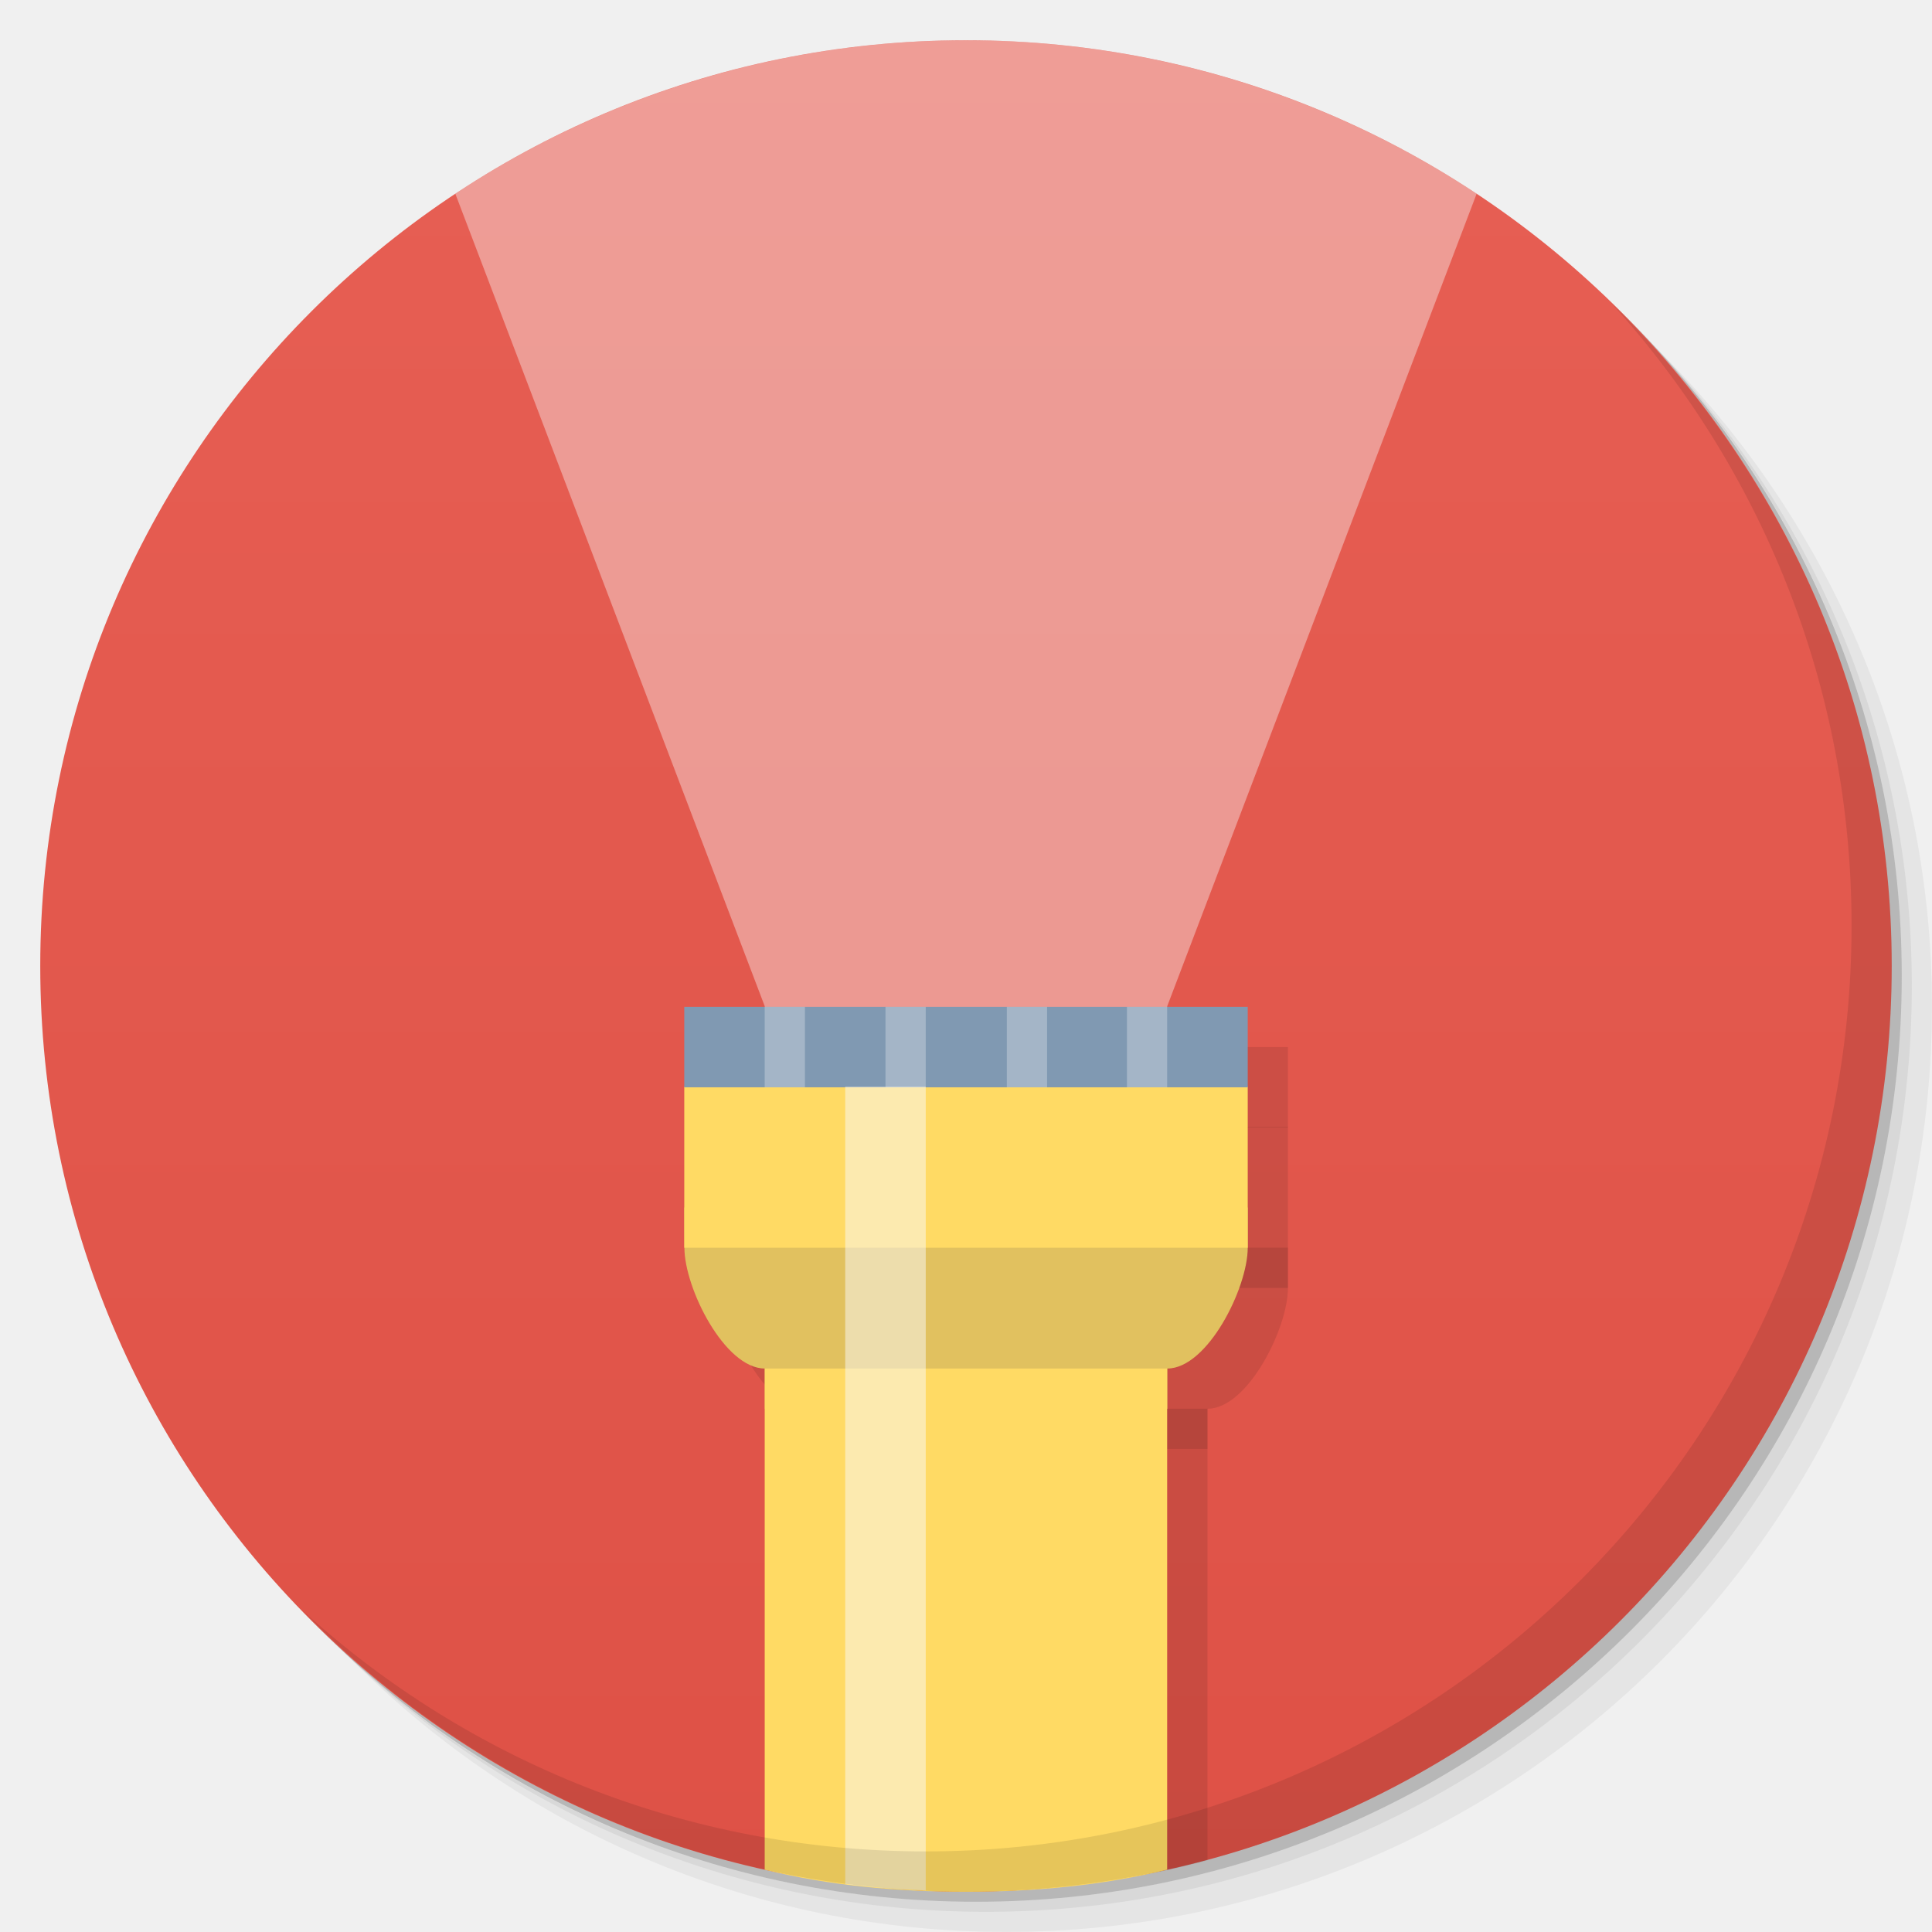
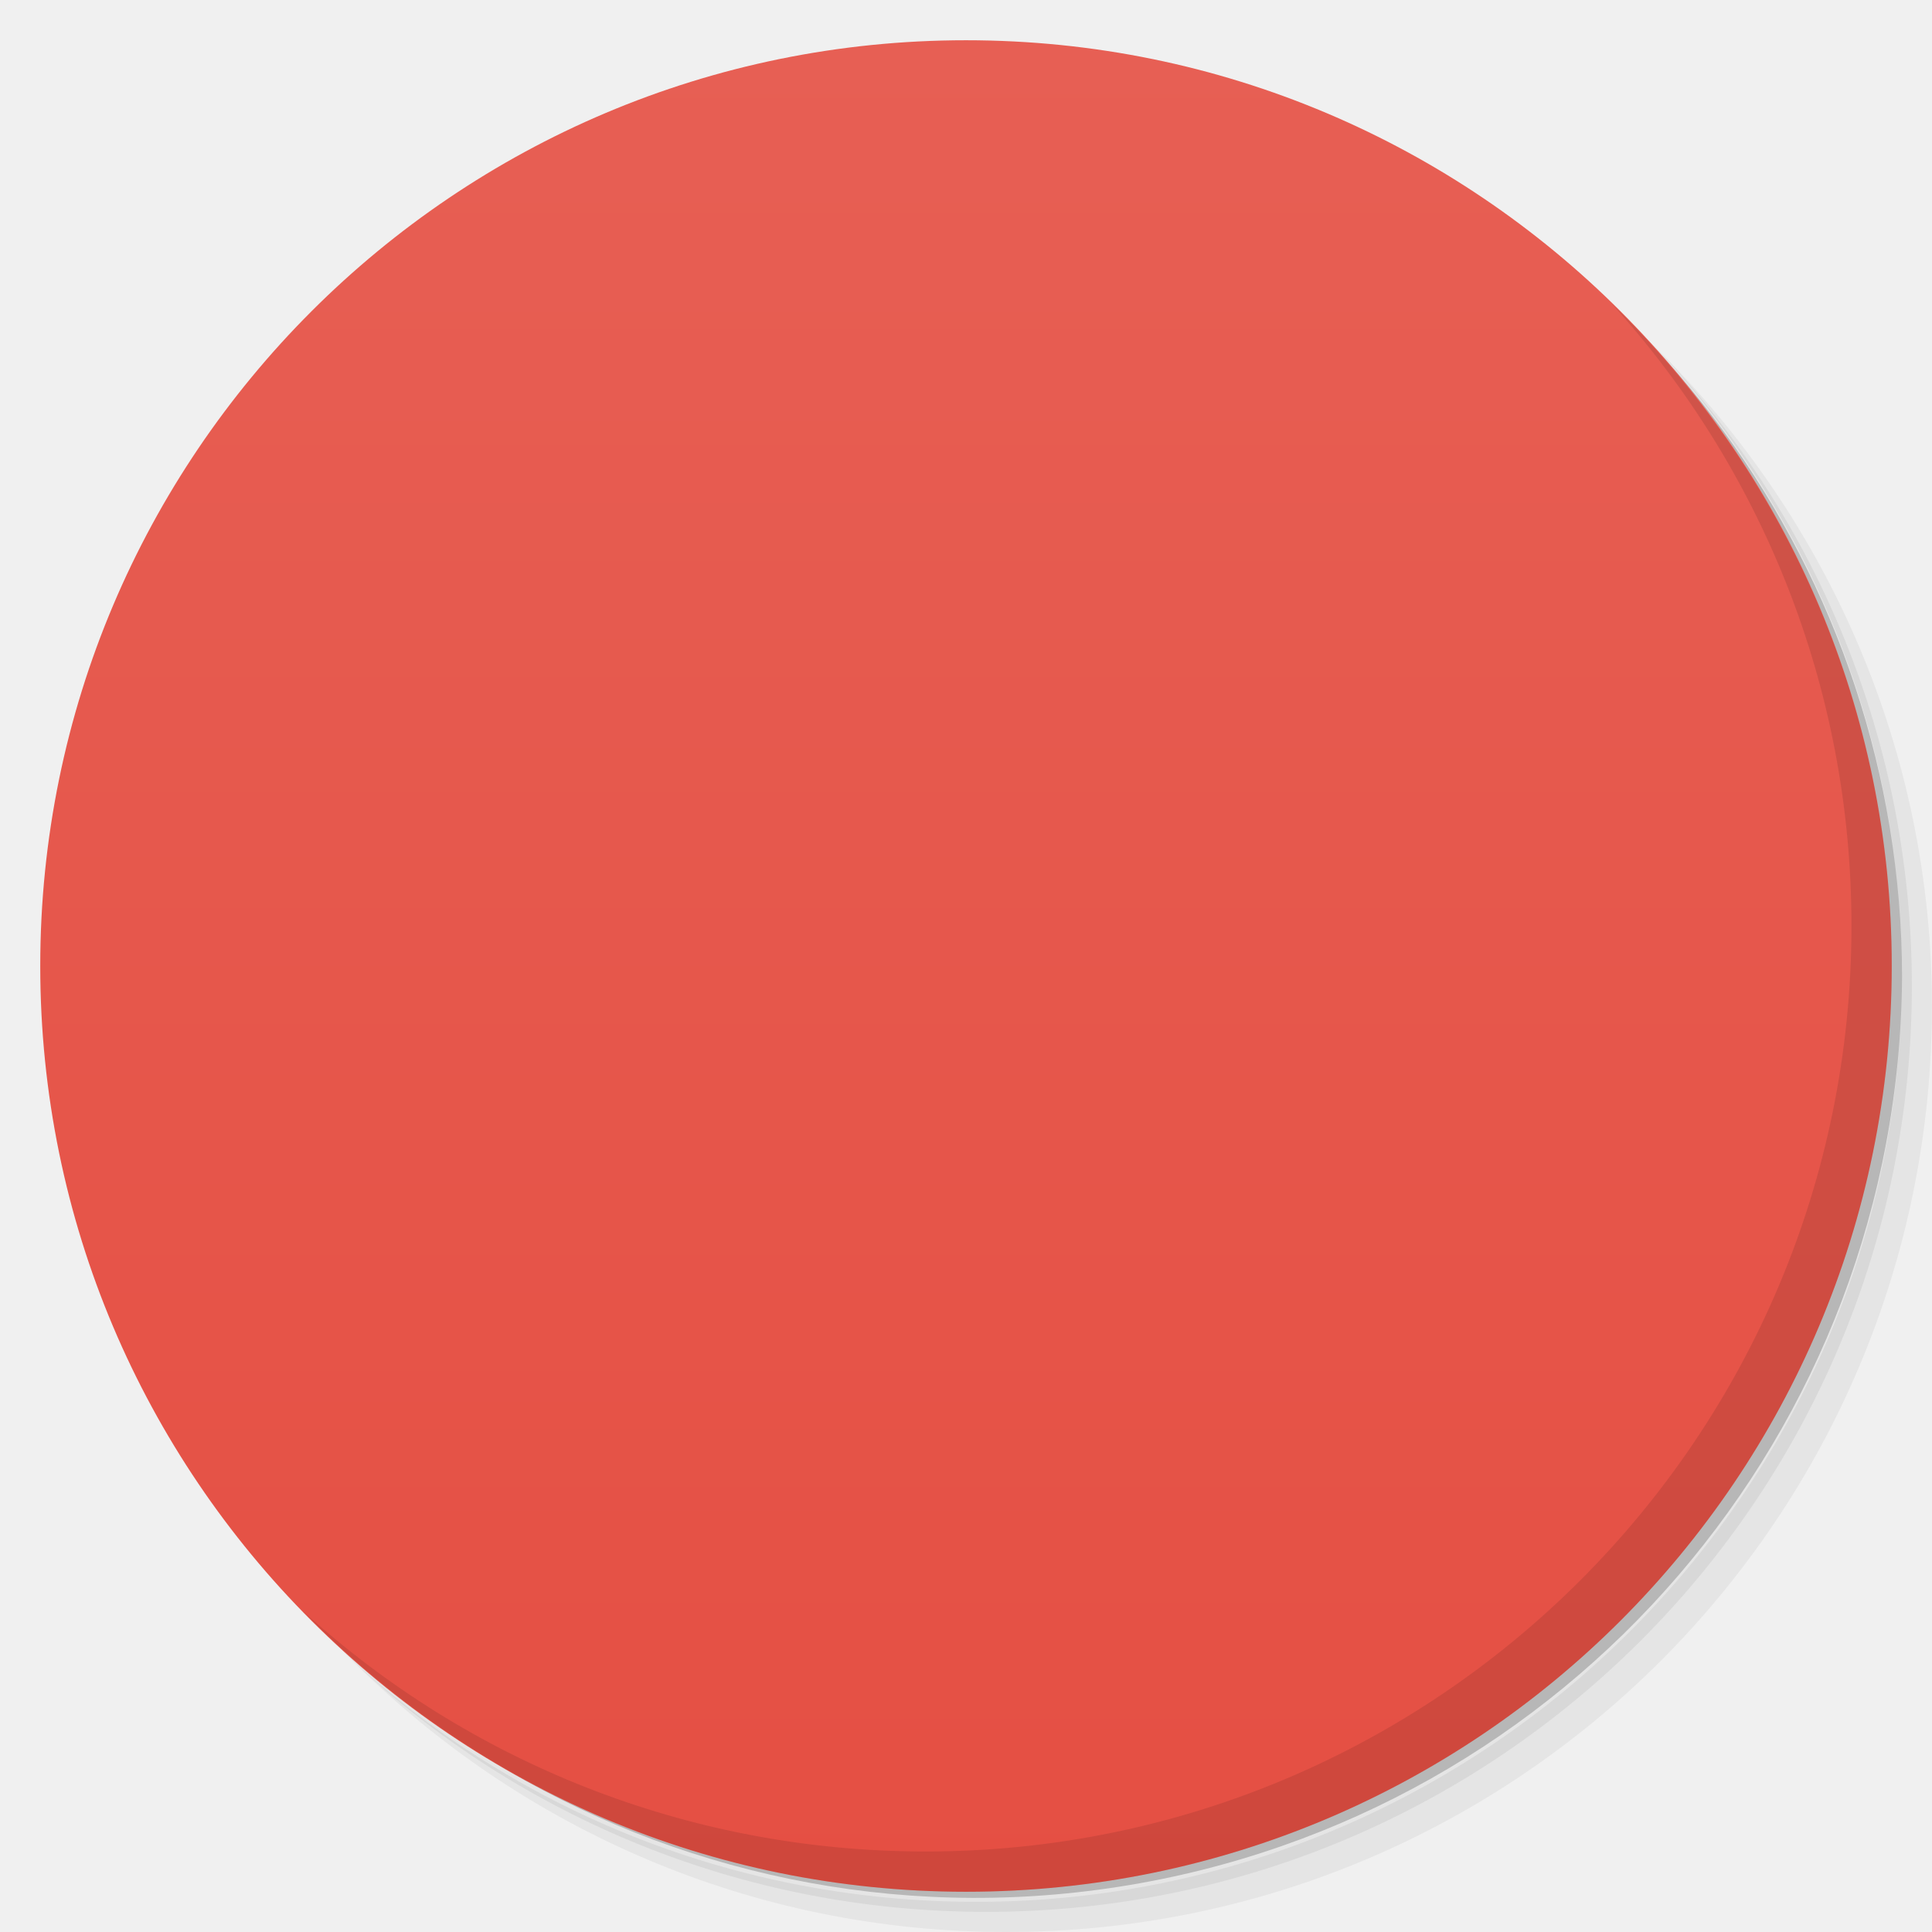
- <svg xmlns="http://www.w3.org/2000/svg" xmlns:xlink="http://www.w3.org/1999/xlink" width="48" viewBox="0 0 13.547 13.547" height="48" id="svg2" version="1.1">
-   <defs id="defs4">
-     <linearGradient id="linearGradient3944">
-       <stop style="stop-color:#de5146;stop-opacity:1;" offset="0" id="stop3946" />
-       <stop style="stop-color:#e75f54;stop-opacity:1;" offset="1" id="stop3948" />
+ <svg viewBox="0 0 48 48">
+   <defs>
+     <linearGradient id="linearGradient3764" y1="47" x2="0" y2="1" gradientUnits="userSpaceOnUse">
+       <stop stop-color="#e54f43" stop-opacity="1" />
+       <stop offset="1" stop-color="#e75f54" stop-opacity="1" />
    </linearGradient>
-     <linearGradient id="0">
-       <stop stop-color="#198ba6" id="stop7" />
-       <stop offset="1" stop-color="#42c9e7" id="stop9" />
-     </linearGradient>
-     <clipPath id="clipPath11">
-       <path d="m 489.217,197.275 c -2.603,0 -3.953,-1.367 -3.953,-3.971 l 0,0 0,-1.034 c 0,-2.604 1.35,-3.971 3.953,-3.971 l 0,0 1.035,0 c 2.62,0 3.97,1.367 3.97,3.971 l 0,0 0,1.034 c 0,2.604 -1.35,3.971 -3.97,3.971 l 0,0 -1.035,0 z" id="path13" />
+     <clipPath id="clipPath-893030036">
+       <g transform="translate(0,-1004.362)">
+         <path d="m -24 13 c 0 1.105 -0.672 2 -1.5 2 -0.828 0 -1.5 -0.895 -1.5 -2 0 -1.105 0.672 -2 1.5 -2 0.828 0 1.5 0.895 1.5 2 z" transform="matrix(15.33333,0,0,11.5,415,878.8622)" fill="#1890d0" />
+       </g>
    </clipPath>
-     <linearGradient id="1">
-       <stop stop-color="#620000" id="stop16" offset="0" style="stop-color:#f96963;stop-opacity:1;" />
-       <stop offset="1" stop-color="#dd0f0f" id="stop18" style="stop-color:#f96963;stop-opacity:1;" />
-     </linearGradient>
-     <clipPath id="clipPath20">
-       <rect y="223" x="307" height="42" width="42" transform="matrix(0,1,-1,0,0,0)" fill="url(#2)" color="#bebebe" rx="9" id="rect22" />
+     <clipPath id="clipPath-901208844">
+       <g transform="translate(0,-1004.362)">
+         <path d="m -24 13 c 0 1.105 -0.672 2 -1.5 2 -0.828 0 -1.5 -0.895 -1.5 -2 0 -1.105 0.672 -2 1.5 -2 0.828 0 1.5 0.895 1.5 2 z" transform="matrix(15.33333,0,0,11.5,415,878.8622)" fill="#1890d0" />
+       </g>
    </clipPath>
-     <linearGradient xlink:href="#1" id="2" gradientUnits="userSpaceOnUse" gradientTransform="matrix(0.175,0,0,0.175,302.8,216)" y1="280" x2="0" y2="40" />
-     <clipPath id="clipPath25">
-       <rect y="85" x="433" height="22" width="22" fill="url(#3)" color="#bebebe" rx="4" id="rect27" />
-     </clipPath>
-     <linearGradient xlink:href="#1" id="3" gradientUnits="userSpaceOnUse" gradientTransform="matrix(0.0875,0,0,0.0875,430.9,81.5)" y1="291.43" x2="0" y2="40" />
-     <clipPath id="clipPath30">
-       <rect width="30" height="30" x="433" y="37" fill="url(#4)" color="#bebebe" rx="6" id="rect32" />
-     </clipPath>
-     <linearGradient xlink:href="#1" id="4" gradientUnits="userSpaceOnUse" gradientTransform="matrix(0.1193182,0,0,0.1193182,430.1364,32.22727)" y1="291.43" x2="0" y2="40" />
-     <clipPath id="clipPath35">
-       <rect width="16" height="16" x="304" y="212" transform="matrix(0,1,-1,0,0,0)" fill="url(#5)" color="#bebebe" rx="3" id="rect37" />
-     </clipPath>
-     <linearGradient xlink:href="#1" id="5" gradientUnits="userSpaceOnUse" gradientTransform="matrix(0.06666667,0,0,0.06666667,302.4,209.3333)" y1="280" x2="0" y2="40" />
-     <clipPath id="clipPath40">
-       <rect y="46" x="34" height="220" width="220" fill="url(#6)" color="#bebebe" rx="50" id="rect42" />
-     </clipPath>
-     <linearGradient xlink:href="#1" id="6" gradientUnits="userSpaceOnUse" gradientTransform="translate(0,-4)" y1="280" x2="0" y2="40" />
-     <clipPath id="clipPath45">
-       <rect y="142" x="290" height="60" width="60" fill="url(#7)" color="#bebebe" rx="12.5" id="rect47" />
-     </clipPath>
-     <linearGradient xlink:href="#1" id="7" gradientUnits="userSpaceOnUse" y1="204" x2="0" y2="140" />
-     <clipPath id="clipPath50">
-       <rect width="88" height="88" x="292" y="32" fill="url(#8)" color="#bebebe" rx="18" id="rect52" />
-     </clipPath>
-     <linearGradient xlink:href="#1" id="8" gradientUnits="userSpaceOnUse" y1="124" x2="0" y2="28" />
-     <clipPath id="clipPath55">
-       <rect y="101" x="417" height="22" width="22" fill="url(#9)" color="#bebebe" rx="5" id="rect57" />
-     </clipPath>
-     <linearGradient xlink:href="#1" id="9" gradientUnits="userSpaceOnUse" gradientTransform="matrix(0.0875,0,0,0.0875,414.9,97.5)" y1="302.86" x2="0" y2="28.571" />
-     <clipPath id="clipPath60">
-       <rect width="30" height="30" x="417" y="53" fill="url(#A)" color="#bebebe" rx="7" id="rect62" />
-     </clipPath>
-     <linearGradient xlink:href="#1" id="A" gradientUnits="userSpaceOnUse" gradientTransform="matrix(0.1193182,0,0,0.1193182,414.1364,48.22727)" y1="299.81" x2="0" y2="31.619" />
-     <use id="B" opacity="0.2" fill="#ffffff" xlink:href="#U" />
-     <clipPath id="clipPath66">
-       <use xlink:href="#B" transform="matrix(8,0,0,8,-2141.576,-54.42424)" id="use68" />
-     </clipPath>
-     <clipPath id="clipPath70">
-       <use xlink:href="#B" id="use72" />
-     </clipPath>
-     <use id="C" fill="none" xlink:href="#U" />
-     <clipPath id="clipPath75">
-       <use xlink:href="#C" id="use77" />
-     </clipPath>
-     <clipPath id="clipPath79">
-       <use transform="matrix(8,0,0,8,-2141.576,-54.42424)" xlink:href="#C" id="use81" />
-     </clipPath>
-     <use id="D" fill="none" xlink:href="#U" />
-     <clipPath id="clipPath84">
-       <use xlink:href="#D" id="use86" />
-     </clipPath>
-     <clipPath id="clipPath88">
-       <use transform="matrix(8,0,0,8,-2141.576,-54.42424)" xlink:href="#D" id="use90" />
-     </clipPath>
-     <use id="E" fill="none" xlink:href="#U" />
-     <clipPath id="clipPath93">
-       <use xlink:href="#E" id="use95" />
-     </clipPath>
-     <clipPath id="clipPath97">
-       <use transform="matrix(8,0,0,8,-2141.576,-54.42424)" xlink:href="#E" id="use99" />
-     </clipPath>
-     <use id="F" fill="none" xlink:href="#U" />
-     <clipPath id="clipPath102">
-       <use xlink:href="#F" id="use104" />
-     </clipPath>
-     <clipPath id="clipPath106">
-       <use transform="matrix(8,0,0,8,-2141.576,-54.42424)" xlink:href="#F" id="use108" />
-     </clipPath>
-     <use id="G" fill="none" xlink:href="#U" />
-     <clipPath id="clipPath111">
-       <use xlink:href="#G" id="use113" />
-     </clipPath>
-     <clipPath id="clipPath115">
-       <use transform="matrix(8,0,0,8,-2141.576,-54.42424)" xlink:href="#G" id="use117" />
-     </clipPath>
-     <use id="H" fill="none" xlink:href="#U" />
-     <clipPath id="clipPath120">
-       <use xlink:href="#H" id="use122" />
-     </clipPath>
-     <clipPath id="clipPath124">
-       <use transform="matrix(8,0,0,8,-2141.576,-54.42424)" xlink:href="#H" id="use126" />
-     </clipPath>
-     <use id="I" fill="none" xlink:href="#U" />
-     <clipPath id="clipPath129">
-       <use xlink:href="#I" id="use131" />
-     </clipPath>
-     <clipPath id="clipPath133">
-       <rect y="223" x="307" height="42" width="42" transform="matrix(0,1,-1,0,0,0)" fill="url(#2)" color="#bebebe" rx="9" id="rect135" />
-     </clipPath>
-     <clipPath id="clipPath137">
-       <rect y="85" x="433" height="22" width="22" fill="url(#3)" color="#bebebe" rx="4" id="rect139" />
-     </clipPath>
-     <clipPath id="clipPath141">
-       <rect width="30" height="30" x="433" y="37" fill="url(#4)" color="#bebebe" rx="6" id="rect143" />
-     </clipPath>
-     <clipPath id="clipPath145">
-       <rect width="16" height="16" x="304" y="212" transform="matrix(0,1,-1,0,0,0)" fill="url(#5)" color="#bebebe" rx="3" id="rect147" />
-     </clipPath>
-     <clipPath id="clipPath149">
-       <rect y="46" x="34" height="220" width="220" fill="url(#6)" color="#bebebe" rx="50" id="rect151" />
-     </clipPath>
-     <clipPath id="clipPath153">
-       <rect y="142" x="290" height="60" width="60" fill="url(#7)" color="#bebebe" rx="12.5" id="rect155" />
-     </clipPath>
-     <clipPath id="clipPath157">
-       <rect width="88" height="88" x="292" y="32" fill="url(#8)" color="#bebebe" rx="18" id="rect159" />
-     </clipPath>
-     <clipPath id="clipPath161">
-       <rect y="101" x="417" height="22" width="22" fill="url(#9)" color="#bebebe" rx="5" id="rect163" />
-     </clipPath>
-     <clipPath id="clipPath165">
-       <rect width="30" height="30" x="417" y="53" fill="url(#A)" color="#bebebe" rx="7" id="rect167" />
-     </clipPath>
-     <clipPath id="clipPath169">
-       <use transform="matrix(8,0,0,8,-2141.576,-54.42424)" xlink:href="#I" id="use171" />
-     </clipPath>
-     <use id="J" fill="none" xlink:href="#U" />
-     <clipPath id="clipPath174">
-       <use xlink:href="#J" id="use176" />
-     </clipPath>
-     <clipPath id="clipPath178">
-       <use transform="matrix(8,0,0,8,-2141.576,-54.42424)" xlink:href="#J" id="use180" />
-     </clipPath>
-     <use id="K" fill="none" xlink:href="#U" />
-     <clipPath id="clipPath183">
-       <use xlink:href="#K" id="use185" />
-     </clipPath>
-     <clipPath id="clipPath187">
-       <use transform="matrix(8,0,0,8,-2141.576,-54.42424)" xlink:href="#K" id="use189" />
-     </clipPath>
-     <use id="L" fill="none" xlink:href="#U" />
-     <clipPath id="clipPath192">
-       <use xlink:href="#L" id="use194" />
-     </clipPath>
-     <clipPath id="clipPath196">
-       <use transform="matrix(8,0,0,8,-2141.576,-54.42424)" xlink:href="#L" id="use198" />
-     </clipPath>
-     <use id="M" fill="none" xlink:href="#U" />
-     <clipPath id="clipPath201">
-       <use xlink:href="#M" id="use203" />
-     </clipPath>
-     <clipPath id="clipPath205">
-       <use transform="matrix(8,0,0,8,-2141.576,-54.42424)" xlink:href="#M" id="use207" />
-     </clipPath>
-     <use id="N" fill="none" xlink:href="#U" />
-     <clipPath id="clipPath210">
-       <use xlink:href="#N" id="use212" />
-     </clipPath>
-     <clipPath id="clipPath214">
-       <use transform="matrix(8,0,0,8,-2141.576,-54.42424)" xlink:href="#N" id="use216" />
-     </clipPath>
-     <use id="O" fill="none" xlink:href="#U" />
-     <clipPath id="clipPath219">
-       <use xlink:href="#O" id="use221" />
-     </clipPath>
-     <clipPath id="clipPath223">
-       <use transform="matrix(8,0,0,8,-2141.576,-54.42424)" xlink:href="#O" id="use225" />
-     </clipPath>
-     <clipPath id="clipPath227">
-       <path d="m 296,26 a 10,10 0 1 1 -20,0 10,10 0 1 1 20,0 z" id="path229" />
-     </clipPath>
-     <linearGradient gradientUnits="userSpaceOnUse" x2="0" y2="40" y1="280" xlink:href="#Q" id="P" gradientTransform="matrix(.175 0 0 .175 302.8 216)" />
-     <linearGradient id="Q">
-       <stop stop-color="#151515" id="stop233" />
-       <stop offset="1" stop-color="#222" id="stop235" />
-     </linearGradient>
-     <linearGradient gradientUnits="userSpaceOnUse" x2="0" y2="90" y1="230" xlink:href="#Q" id="R" gradientTransform="matrix(.375 0 0 .375 298 16)" />
-     <linearGradient gradientUnits="userSpaceOnUse" x2="0" y2="90" y1="230" xlink:href="#Q" id="S" gradientTransform="matrix(.25 0 0 .25 300 132)" />
-     <clipPath id="clipPath239">
-       <rect height="20" rx="4" y="78" x="434" width="20" color="#bebebe" id="rect241" />
-     </clipPath>
-     <clipPath id="clipPath243">
-       <rect height="22" rx="4" y="77" x="433" width="22" color="#bebebe" id="rect245" />
-     </clipPath>
-     <clipPath id="clipPath247">
-       <rect height="22" rx="5" y="77" x="433" width="22" color="#bebebe" id="rect249" />
-     </clipPath>
-     <clipPath id="clipPath251">
-       <rect height="30" rx="6" y="29" x="433" width="30" color="#bebebe" id="rect253" />
-     </clipPath>
-     <clipPath id="clipPath255">
-       <rect transform="matrix(0 -1 1 0 0 0)" height="60" rx="12.5" y="142" x="306" width="60" fill="url(#S)" color="#bebebe" id="rect257" />
-     </clipPath>
-     <clipPath id="clipPath259">
-       <rect height="90" rx="18.75" y="31" x="307" width="90" fill="url(#R)" color="#bebebe" id="rect261" />
-     </clipPath>
-     <clipPath id="clipPath263">
-       <rect height="30" rx="4" y="29" x="433" width="30" opacity="0.2" fill="#6d6d6d" color="#bebebe" id="rect265" />
-     </clipPath>
-     <clipPath id="clipPath267">
-       <rect height="22" rx="3" y="77" x="433" width="22" opacity="0.2" fill="#6d6d6d" color="#bebebe" id="rect269" />
-     </clipPath>
-     <clipPath id="clipPath271">
-       <path d="m 144,70 c -49.706,0 -90,40.294 -90,90 0,49.706 40.294,90 90,90 49.706,0 90,-40.294 90,-90 0,-49.706 -40.294,-90 -90,-90 z m 0,32.188 c 32.033,0 58,25.967 58,58 0,32.033 -25.967,58 -58,58 -32.033,0 -58,-25.967 -58,-58 0,-32.033 25.967,-58 58,-58 z" id="path273" />
-     </clipPath>
-     <clipPath id="clipPath275">
-       <path d="m 152,204 a 8,8 0 1 1 -16,0 8,8 0 1 1 16,0 z" id="path277" />
-     </clipPath>
-     <clipPath id="clipPath279">
-       <rect height="16" rx="3" y="116" x="432" width="16" color="#bebebe" id="rect281" />
-     </clipPath>
-     <clipPath id="clipPath283">
-       <path d="m 145,215 c 33.137,0 60,-26.863 60,-60 0,-33.137 -26.863,-60 -60,-60 -33.137,0 -60,26.863 -60,60 0,12.507 3.829,24.106 10.375,33.719 L 89,211 111.281,204.625 C 120.894,211.172 132.493,215 145,215 z" id="path285" />
-     </clipPath>
-     <clipPath id="clipPath287">
-       <path d="m 98.031,23.191 c -41.492,1.052 -74.844,35.068 -74.844,76.812 0,42.407 34.406,76.812 76.812,76.812 42.407,0 76.812,-34.406 76.812,-76.812 0,-42.407 -34.406,-76.812 -76.812,-76.812 -0.663,0 -1.31,-0.017 -1.969,0 z M 100,50.66 c 27.245,0 49.344,22.099 49.344,49.344 -1e-5,27.245 -22.099,49.344 -49.344,49.344 -27.245,-1e-5 -49.344,-22.099 -49.344,-49.344 0,-27.245 22.099,-49.344 49.344,-49.344 z" id="path289" />
-     </clipPath>
-     <clipPath id="clipPath291">
-       <rect height="16" rx="2" y="116" x="432" width="16" opacity="0.2" fill="#6d6d6d" color="#bebebe" id="rect293" />
-     </clipPath>
-     <clipPath id="clipPath295">
-       <rect height="240" rx="50" y="36" x="24" width="240" fill="#986767" color="#bebebe" id="rect297" />
-     </clipPath>
-     <clipPath id="clipPath299">
-       <rect transform="rotate(90)" height="42" rx="9" y="223" x="307" width="42" fill="url(#P)" color="#bebebe" id="rect301" />
-     </clipPath>
-     <linearGradient xlink:href="#0" id="T" gradientUnits="userSpaceOnUse" gradientTransform="matrix(1.210546,0,0,1.212299,-131.3481,-325.0735)" y1="279.1" x2="0" y2="268.33" />
-     <path id="U" d="m 296,26 a 10,10 0 1 1 -20,0 10,10 0 1 1 20,0 z" color="#000000" />
-     <linearGradient xlink:href="#W" id="V" y1="46.752" x2="0" y2="-24.433" gradientUnits="userSpaceOnUse" />
-     <linearGradient id="W">
-       <stop stop-color="#c7c7c7" id="stop307" />
-       <stop offset="1" stop-color="#dedede" id="stop309" />
-     </linearGradient>
-     <linearGradient xlink:href="#W" id="linearGradient3312" gradientUnits="userSpaceOnUse" y1="46.752" x2="0" y2="-24.433" gradientTransform="matrix(0.2363048,0,0,0.1863373,-11.35038,4.834975)" />
-     <linearGradient xlink:href="#W-1" id="linearGradient3312-3" gradientUnits="userSpaceOnUse" y1="46.752" x2="0" y2="-24.433" gradientTransform="matrix(0.2363048,0,0,0.1863373,-11.35038,4.834975)" />
-     <linearGradient id="W-1">
-       <stop stop-color="#c7c7c7" id="stop307-9" />
-       <stop offset="1" stop-color="#dedede" id="stop309-6" />
-     </linearGradient>
-     <linearGradient xlink:href="#1" id="linearGradient3938" x1="7.056" y1="13.264" x2="6.773" y2="0.282" gradientUnits="userSpaceOnUse" />
-     <linearGradient xlink:href="#linearGradient3944" id="linearGradient3950" x1="-25.5" y1="15" x2="-25.5" y2="11" gradientUnits="userSpaceOnUse" />
-     <linearGradient xlink:href="#linearGradient3944" id="linearGradient3990" gradientUnits="userSpaceOnUse" x1="-25.5" y1="15" x2="-25.5" y2="11" />
-     <linearGradient xlink:href="#linearGradient3944" id="linearGradient3992" gradientUnits="userSpaceOnUse" x1="-25.5" y1="15" x2="-25.5" y2="11" gradientTransform="matrix(15.33333,0,0,11.5,415,-125.5)" />
-     <linearGradient xlink:href="#linearGradient3944" id="linearGradient4001" gradientUnits="userSpaceOnUse" x1="-25.5" y1="15" x2="-25.5" y2="11" />
-     <linearGradient xlink:href="#linearGradient3944" id="linearGradient4008" gradientUnits="userSpaceOnUse" x1="-25.5" y1="15" x2="-25.5" y2="11" />
-     <linearGradient xlink:href="#linearGradient3944" id="linearGradient4013" gradientUnits="userSpaceOnUse" x1="-25.5" y1="15" x2="-25.5" y2="11" />
-     <linearGradient xlink:href="#linearGradient3944" id="linearGradient4015" gradientUnits="userSpaceOnUse" x1="-25.5" y1="15" x2="-25.5" y2="11" gradientTransform="matrix(15.33333,0,0,11.5,415,-125.5)" />
-     <linearGradient xlink:href="#linearGradient3944" id="linearGradient4022" gradientUnits="userSpaceOnUse" x1="-25.5" y1="15" x2="-25.5" y2="11" />
-     <linearGradient xlink:href="#linearGradient3944" id="linearGradient4024" gradientUnits="userSpaceOnUse" x1="-25.5" y1="15" x2="-25.5" y2="11" gradientTransform="matrix(15.33333,0,0,11.5,415,-125.5)" />
-     <linearGradient xlink:href="#linearGradient3944" id="linearGradient4031" gradientUnits="userSpaceOnUse" x1="-25.5" y1="15" x2="-25.5" y2="11" />
-     <linearGradient xlink:href="#linearGradient3944" id="linearGradient4036" gradientUnits="userSpaceOnUse" x1="-25.5" y1="15" x2="-25.5" y2="11" />
-     <linearGradient y2="268.33" x2="0" y1="279.1" gradientTransform="matrix(1.10525,0,0,1.10525,-134.2787,-295.7618)" gradientUnits="userSpaceOnUse" id="1-9" xlink:href="#0-2" />
-     <linearGradient id="0-2">
-       <stop id="stop3638" stop-color="#c22219" />
-       <stop id="stop3640" stop-color="#e12a20" offset="1" />
-     </linearGradient>
-     <linearGradient xlink:href="#0-2" id="linearGradient3664" gradientUnits="userSpaceOnUse" gradientTransform="matrix(1.10525,0,0,1.10525,-120.2025,-295.3944)" y1="279.1" x2="0" y2="268.33" />
-     <linearGradient xlink:href="#4-2" id="5-0" gradientUnits="userSpaceOnUse" x1="135" y1="120" x2="160" y2="160" gradientTransform="matrix(0.05622958,0,0,0.05622958,0.07160145,-0.0527796)" />
-     <linearGradient id="4-2">
-       <stop stop-color="#eff7fc" id="stop67" />
-       <stop offset="1" stop-color="#ffffff" id="stop69" />
-     </linearGradient>
-     <linearGradient y2="160" x2="160" y1="120" x1="135" gradientTransform="matrix(0.05622958,0,0,0.05622958,0.07160145,-0.0527796)" gradientUnits="userSpaceOnUse" id="linearGradient3103" xlink:href="#4-2" />
-     <linearGradient id="4-2-8">
-       <stop stop-color="#eff7fc" id="stop67-0" />
-       <stop offset="1" stop-color="#ffffff" id="stop69-2" />
-     </linearGradient>
-     <linearGradient xlink:href="#linearGradient3944-5" id="linearGradient3950-0" x1="-25.5" y1="15" x2="-25.5" y2="11" gradientUnits="userSpaceOnUse" />
-     <linearGradient id="linearGradient3944-5">
-       <stop style="stop-color:#00a0b3;stop-opacity:1;" offset="0" id="stop3946-7" />
-       <stop style="stop-color:#14b4c7;stop-opacity:1;" offset="1" id="stop3948-3" />
-     </linearGradient>
-     <linearGradient y2="11" x2="-25.5" y1="15" x1="-25.5" gradientUnits="userSpaceOnUse" id="linearGradient3270" xlink:href="#linearGradient3944-5" />
-     <linearGradient xlink:href="#linearGradient3944-4" id="linearGradient3950-3" x1="-25.5" y1="15" x2="-25.5" y2="11" gradientUnits="userSpaceOnUse" />
-     <linearGradient id="linearGradient3944-4">
-       <stop style="stop-color:#00a0b3;stop-opacity:1;" offset="0" id="stop3946-4" />
-       <stop style="stop-color:#14b4c7;stop-opacity:1;" offset="1" id="stop3948-1" />
-     </linearGradient>
-     <linearGradient y2="11" x2="-25.5" y1="15" x1="-25.5" gradientUnits="userSpaceOnUse" id="linearGradient3307" xlink:href="#linearGradient3944-4" />
-     <linearGradient xlink:href="#linearGradient3944" id="linearGradient3998" gradientUnits="userSpaceOnUse" x1="-25.5" y1="15" x2="-25.5" y2="11" />
-     <linearGradient xlink:href="#linearGradient3944-1" id="linearGradient3998-7" gradientUnits="userSpaceOnUse" x1="-25.5" y1="15" x2="-25.5" y2="11" />
-     <linearGradient id="linearGradient3944-1">
-       <stop style="stop-color:#de5146;stop-opacity:1;" offset="0" id="stop3946-9" />
-       <stop style="stop-color:#e75f54;stop-opacity:1;" offset="1" id="stop3948-4" />
-     </linearGradient>
-     <linearGradient y2="11" x2="-25.5" y1="15" x1="-25.5" gradientUnits="userSpaceOnUse" id="linearGradient4015-0" xlink:href="#linearGradient3944-1" />
  </defs>
-   <g id="layer1">
-     <path style="opacity:0.05;fill:#000000;fill-opacity:1;stroke:none" d="M 25,2 C 12.297,2 2,12.297 2,25 2,31.367 4.601,37.117 8.781,41.281 12.866,44.994 18.296,47.25 24.25,47.25 c 12.703,0 23,-10.297 23,-23 0,-5.954 -2.256,-11.384 -5.969,-15.469 C 37.117,4.601 31.367,2 25,2 z M 41.281,8.781 C 45.136,12.894 47.5,18.419 47.5,24.5 c 0,12.703 -10.297,23 -23,23 C 18.419,47.5 12.894,45.136 8.781,41.281 12.941,45.425 18.665,48 25,48 37.703,48 48,37.703 48,25 48,18.665 45.425,12.941 41.281,8.781 z" transform="scale(0.2822222,0.2822222)" id="path3978" />
-     <path style="opacity:0.1;fill:#000000;fill-opacity:1;stroke:none" d="M 41.281,8.781 C 44.994,12.866 47.25,18.296 47.25,24.25 c 0,12.703 -10.297,23 -23,23 -5.954,0 -11.384,-2.256 -15.469,-5.969 C 12.894,45.136 18.419,47.5 24.5,47.5 c 12.703,0 23,-10.297 23,-23 0,-6.081 -2.364,-11.606 -6.219,-15.719 z" transform="scale(0.2822222,0.2822222)" id="path3976" />
-     <path transform="matrix(4.327407,0,0,3.245556,117.1928,-35.34833)" d="m -24,13 a 1.5,2 0 1 1 -3,0 1.5,2 0 1 1 3,0 z" id="path3952" style="opacity:0.2;fill:#000000;fill-opacity:1;stroke:none" />
+   <g>
+     <path d="m 36.31 5 c 5.859 4.062 9.688 10.831 9.688 18.5 c 0 12.426 -10.07 22.5 -22.5 22.5 c -7.669 0 -14.438 -3.828 -18.5 -9.688 c 1.037 1.822 2.306 3.499 3.781 4.969 c 4.085 3.712 9.514 5.969 15.469 5.969 c 12.703 0 23 -10.298 23 -23 c 0 -5.954 -2.256 -11.384 -5.969 -15.469 c -1.469 -1.475 -3.147 -2.744 -4.969 -3.781 z m 4.969 3.781 c 3.854 4.113 6.219 9.637 6.219 15.719 c 0 12.703 -10.297 23 -23 23 c -6.081 0 -11.606 -2.364 -15.719 -6.219 c 4.16 4.144 9.883 6.719 16.219 6.719 c 12.703 0 23 -10.298 23 -23 c 0 -6.335 -2.575 -12.06 -6.719 -16.219 z" opacity="0.05" />
+     <path d="m 41.28 8.781 c 3.712 4.085 5.969 9.514 5.969 15.469 c 0 12.703 -10.297 23 -23 23 c -5.954 0 -11.384 -2.256 -15.469 -5.969 c 4.113 3.854 9.637 6.219 15.719 6.219 c 12.703 0 23 -10.298 23 -23 c 0 -6.081 -2.364 -11.606 -6.219 -15.719 z" opacity="0.1" />
+     <path d="m 31.25 2.375 c 8.615 3.154 14.75 11.417 14.75 21.13 c 0 12.426 -10.07 22.5 -22.5 22.5 c -9.708 0 -17.971 -6.135 -21.12 -14.75 a 23 23 0 0 0 44.875 -7 a 23 23 0 0 0 -16 -21.875 z" opacity="0.2" />
  </g>
-   <g id="layer2">
-     <path style="opacity:1;fill:url(#linearGradient3950);fill-opacity:1;stroke:none" id="path3942" d="m -24,13 a 1.5,2 0 1 1 -3,0 1.5,2 0 1 1 3,0 z" transform="matrix(4.327407,0,0,3.245556,117.1222,-35.41889)" />
+   <g>
+     <path d="m 24 1 c 12.703 0 23 10.297 23 23 c 0 12.703 -10.297 23 -23 23 -12.703 0 -23 -10.297 -23 -23 0 -12.703 10.297 -23 23 -23 z" fill="url(#linearGradient3764)" fill-opacity="1" />
  </g>
-   <g id="layer3">
-     <g id="g4039">
-       <path id="path3212" d="m 5.08,8.749 3.951,0 0,0.282 c -10e-8,0.282 -0.282,0.847 -0.564,0.847 l 0,0.282 -2.822,0 0,-0.282 c -0.282,4e-7 -0.564,-0.564 -0.564,-0.847 z" style="opacity:0.1;fill:#000000;fill-opacity:1" />
-       <path id="path3214" transform="scale(0.2822222,0.2822222)" d="M 20 35 L 20 46.656 C 21.302 46.885 22.633 47 24 47 C 26.075 47 28.088 46.734 30 46.219 L 30 35 L 20 35 z " style="opacity:0.1;fill:#000000;fill-opacity:1" />
-       <rect id="rect3216" y="7.902" x="5.08" height="1.129" width="3.951" style="opacity:0.1;fill:#000000;fill-opacity:1" />
-       <rect id="rect3218" y="7.342" x="5.08" height="0.564" width="3.951" style="opacity:0.1;fill:#000000;fill-opacity:1" />
+   <g>
+     <g clip-path="url(#clipPath-893030036)">
+       <g transform="translate(1,1)">
+         <g opacity="0.1">
+           <g>
+             <g>
+               <path d="m 9,0 10,25 0,1 10,0 0,-1 L 39,0 C 35,0 11,0 9,0 z" fill-opacity="0.4" fill="#000" />
+               <path d="m 17 30 14 0 0 1 c 0 1 -1 3 -2 3 l 0 1 -10 0 0 -1 c -1 0 -2 -2 -2 -3 z m 0 0" fill="#000" />
+               <path d="m 19 34 0 14 c 1 0 3.277 0 5 0 1.723 0 4 0 5 0 l 0 -14 z" fill="#000" />
+               <path d="m 17 27 14 0 0 4 -14 0 z m 0 0" fill="#000" />
+               <path d="m 17 25.02 14 0 0 2 -14 0 z m 0 0" fill="#000" />
+               <path d="m 21 27 0 21 c 1 0 1 0 2 0 l 0 -21 z" fill-opacity="0.502" fill="#000" />
+               <path d="m 19 25.02 1 0 0 2 -1 0 z m 0 0" fill-opacity="0.302" fill="#000" />
+               <path d="m 28 25.02 1 0 0 2 -1 0 z m 0 0" fill-opacity="0.302" fill="#000" />
+               <path d="m 25.02 25.02 1 0 0 2 -1 0 z m 0 0" fill-opacity="0.302" fill="#000" />
+               <path d="m 22 25.02 1 0 0 2 -1 0 z m 0 0" fill-opacity="0.302" fill="#000" />
+             </g>
+           </g>
+         </g>
+       </g>
    </g>
-     <path style="opacity:0.4;fill:#f9f9f9" d="M 24 1 C 19.317 1 14.946 2.409 11.312 4.812 L 19 25 L 19 26 L 29 26 L 29 25 L 36.688 4.812 C 33.054 2.409 28.683 1 24 1 z " transform="scale(0.2822222,0.2822222)" id="path96" />
-     <path id="path78-7" d="m 4.798,8.467 3.951,0 0,0.282 c -10e-8,0.282 -0.282,0.847 -0.564,0.847 l 0,0.282 -2.822,0 0,-0.282 c -0.282,4e-7 -0.564,-0.564 -0.564,-0.847 z" style="fill:#e1c15f;fill-opacity:1" />
-     <path id="path80-7" d="m 5.362,9.596 0,3.514 c 0.452,0.111 0.925,0.155 1.411,0.155 0.486,0 0.959,-0.045 1.411,-0.155 l 0,-3.514 z" style="fill:#ffda64;fill-opacity:1" />
-     <rect id="rect82" y="7.62" x="4.798" height="1.129" width="3.951" style="fill:#ffda64;fill-opacity:1" />
-     <rect id="rect84" y="7.06" x="4.798" height="0.564" width="3.951" style="fill:#8099b2;fill-opacity:1" />
-     <path style="opacity:0.5;fill:#f9f9f9" d="M 21 27 L 21 46.812 C 21.661 46.899 22.323 46.94 23 46.969 L 23 27 L 21 27 z " transform="scale(0.2822222,0.2822222)" id="rect86" />
-     <rect id="rect88" y="7.06" x="5.362" height="0.564" width="0.282" style="opacity:0.3;fill:#f9f9f9" />
-     <rect id="rect90" y="7.06" x="7.902" height="0.564" width="0.282" style="opacity:0.3;fill:#f9f9f9" />
-     <rect id="rect92" width="0.282" height="0.564" x="7.06" y="7.06" style="opacity:0.3;fill:#f9f9f9" />
-     <rect id="rect94" y="7.06" x="6.209" height="0.564" width="0.282" style="opacity:0.3;fill:#f9f9f9" />
-     <path style="opacity:0.1;fill:#000000;fill-opacity:1;stroke:none" d="m 11.298,2.125 c 1.048,1.153 1.685,2.685 1.685,4.366 0,3.585 -2.906,6.491 -6.491,6.491 -1.68,0 -3.213,-0.637 -4.366,-1.685 1.179,1.211 2.824,1.967 4.648,1.967 3.585,0 6.491,-2.906 6.491,-6.491 0,-1.824 -0.756,-3.469 -1.967,-4.648 z" id="path4027" />
+   </g>
+   <g>
+     <g clip-path="url(#clipPath-901208844)">
+       <g>
+         <g>
+           <path d="m 9,0 10,25 0,1 10,0 0,-1 L 39,0 C 35,0 11,0 9,0 z" fill="#f8f8f8" fill-opacity="0.4" />
+           <path d="m 17 30 14 0 0 1 c 0 1 -1 3 -2 3 l 0 1 -10 0 0 -1 c -1 0 -2 -2 -2 -3 z m 0 0" fill="#debf5e" />
+           <path d="m 19 34 0 14 c 1 0 3.277 0 5 0 1.723 0 4 0 5 0 l 0 -14 z" fill="#ffd961" />
+           <path d="m 17 27 14 0 0 4 -14 0 z m 0 0" fill="#ffd961" />
+           <path d="m 17 25.02 14 0 0 2 -14 0 z m 0 0" fill="#7d99b0" />
+           <path d="m 21 27 0 21 c 1 0 1 0 2 0 l 0 -21 z" fill="#f8f8f8" fill-opacity="0.502" />
+           <path d="m 19 25.02 1 0 0 2 -1 0 z m 0 0" fill="#f8f8f8" fill-opacity="0.302" />
+           <path d="m 28 25.02 1 0 0 2 -1 0 z m 0 0" fill="#f8f8f8" fill-opacity="0.302" />
+           <path d="m 25.02 25.02 1 0 0 2 -1 0 z m 0 0" fill="#f8f8f8" fill-opacity="0.302" />
+           <path d="m 22 25.02 1 0 0 2 -1 0 z m 0 0" fill="#f8f8f8" fill-opacity="0.302" />
+         </g>
+       </g>
+     </g>
+   </g>
+   <g>
+     <path d="m 40.03 7.531 c 3.712 4.084 5.969 9.514 5.969 15.469 0 12.703 -10.297 23 -23 23 c -5.954 0 -11.384 -2.256 -15.469 -5.969 4.178 4.291 10.01 6.969 16.469 6.969 c 12.703 0 23 -10.298 23 -23 0 -6.462 -2.677 -12.291 -6.969 -16.469 z" opacity="0.1" />
  </g>
</svg>
